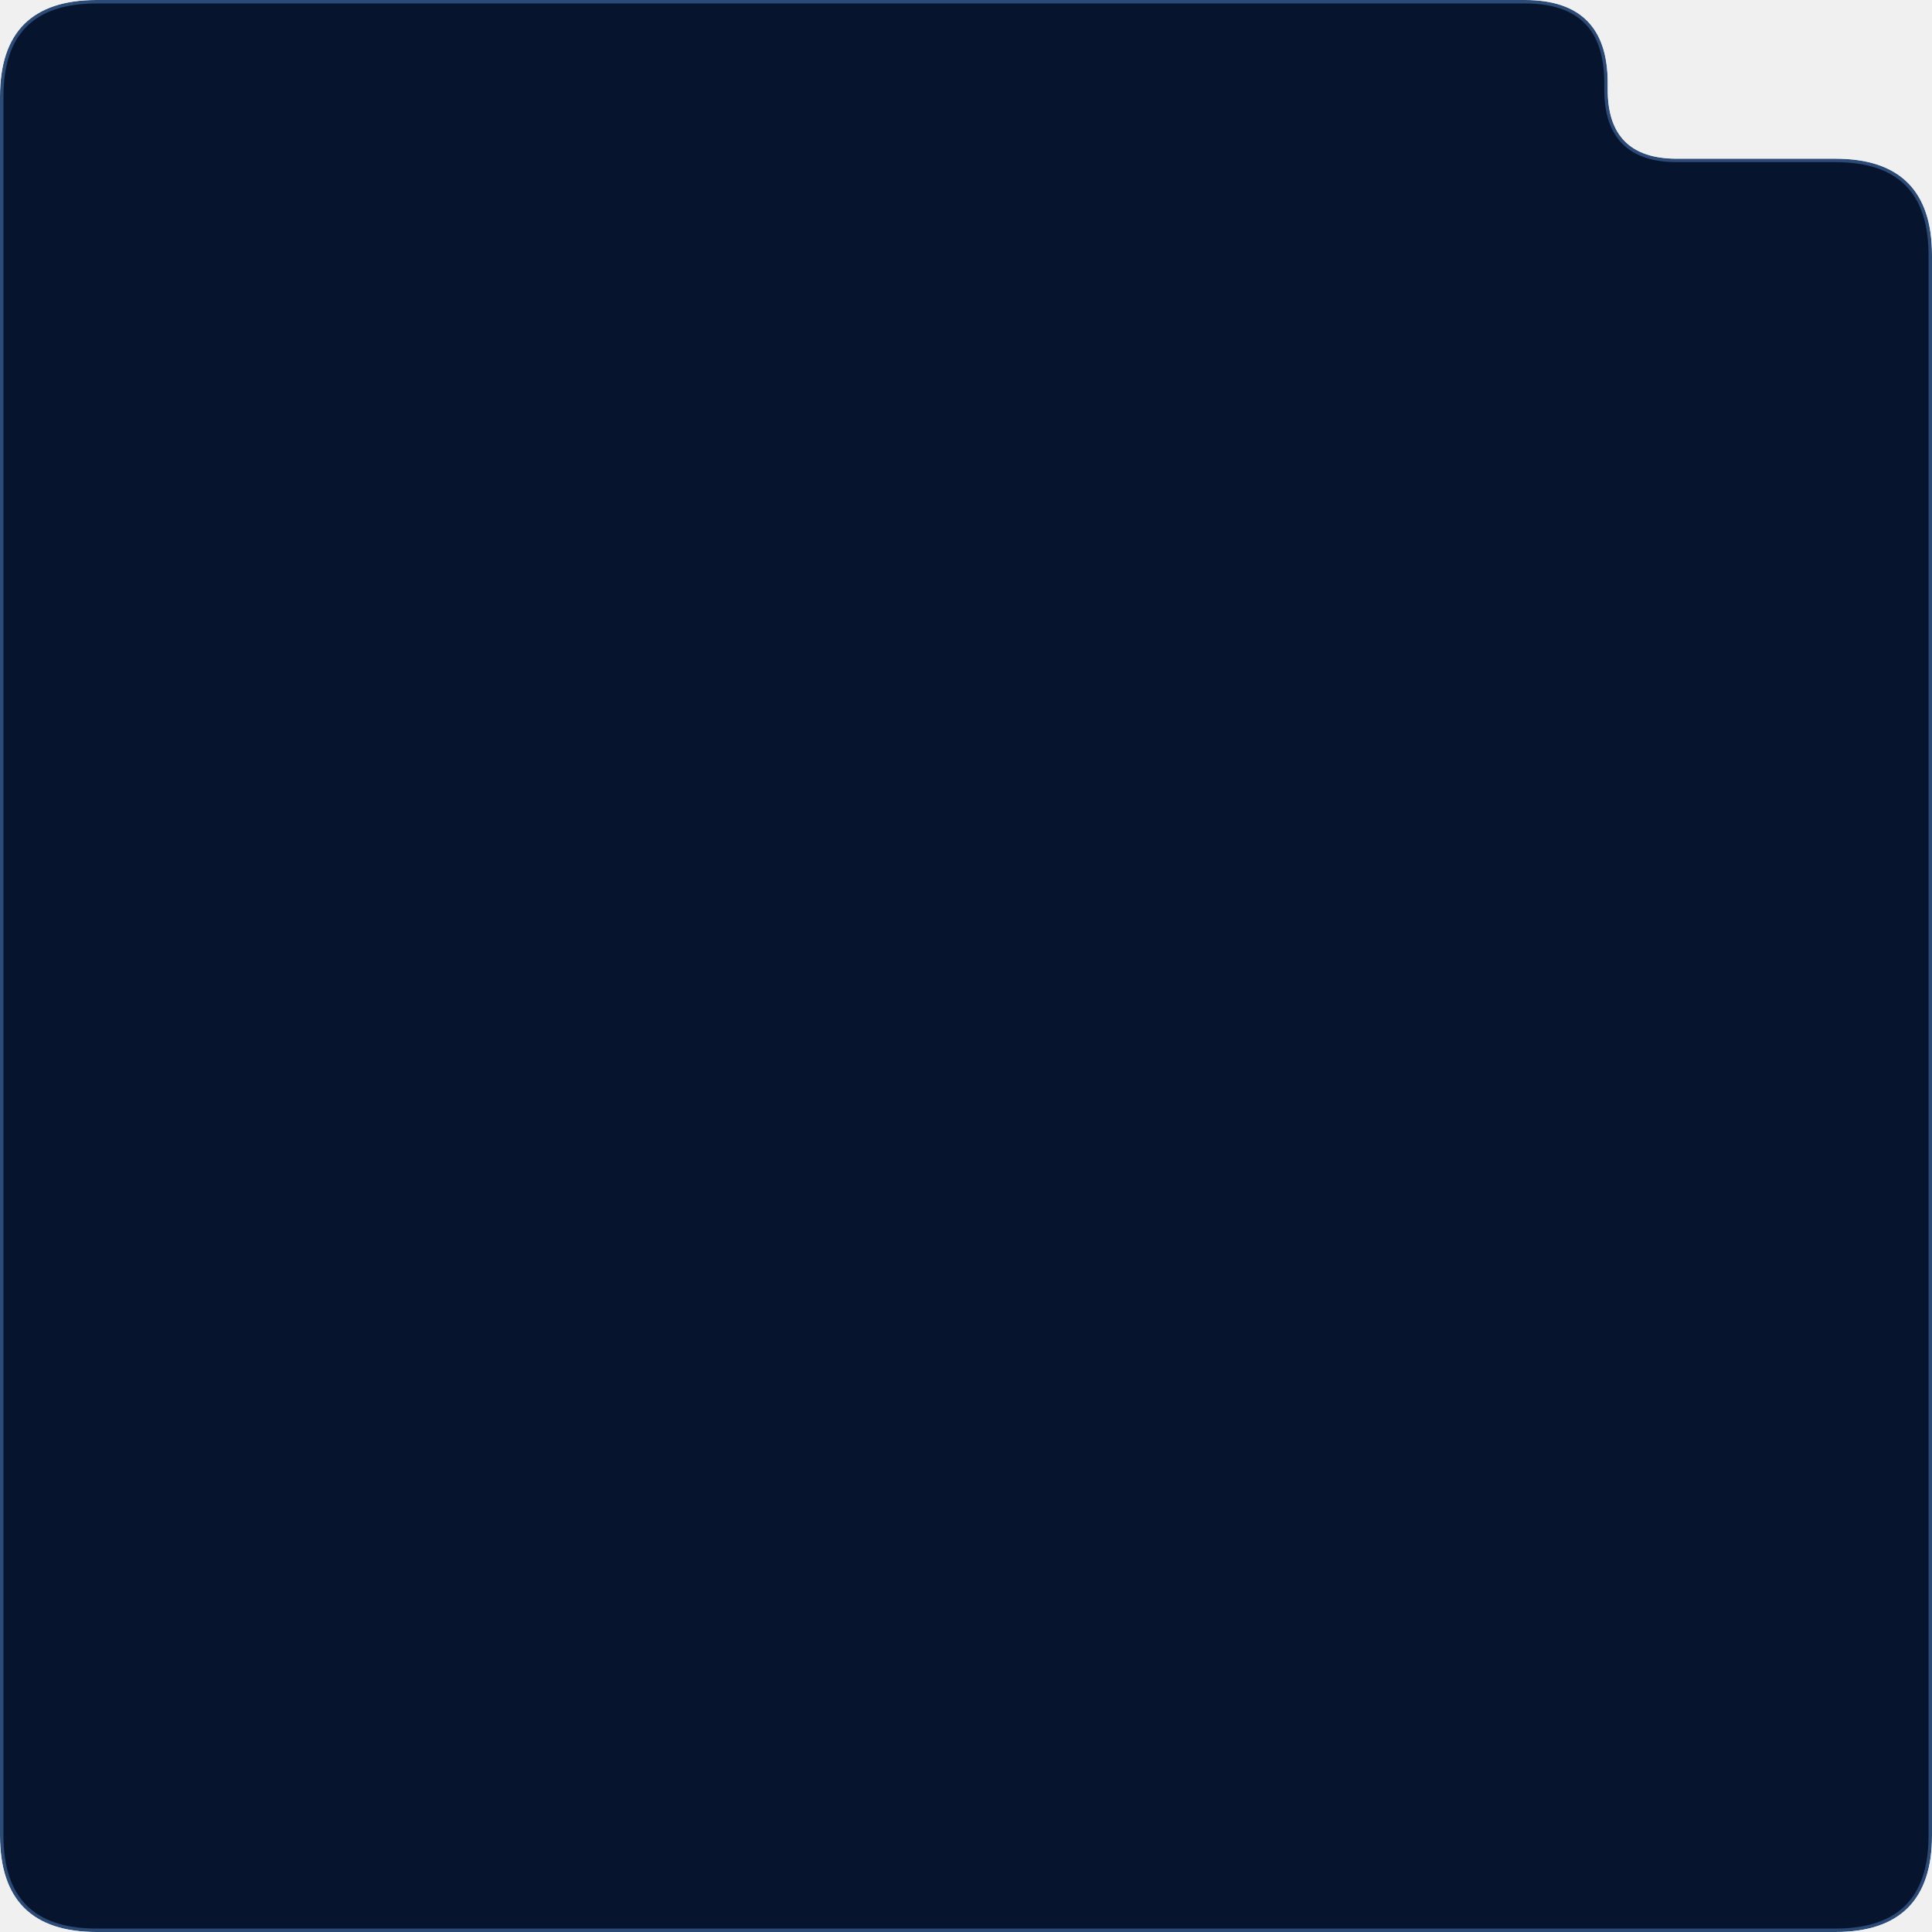
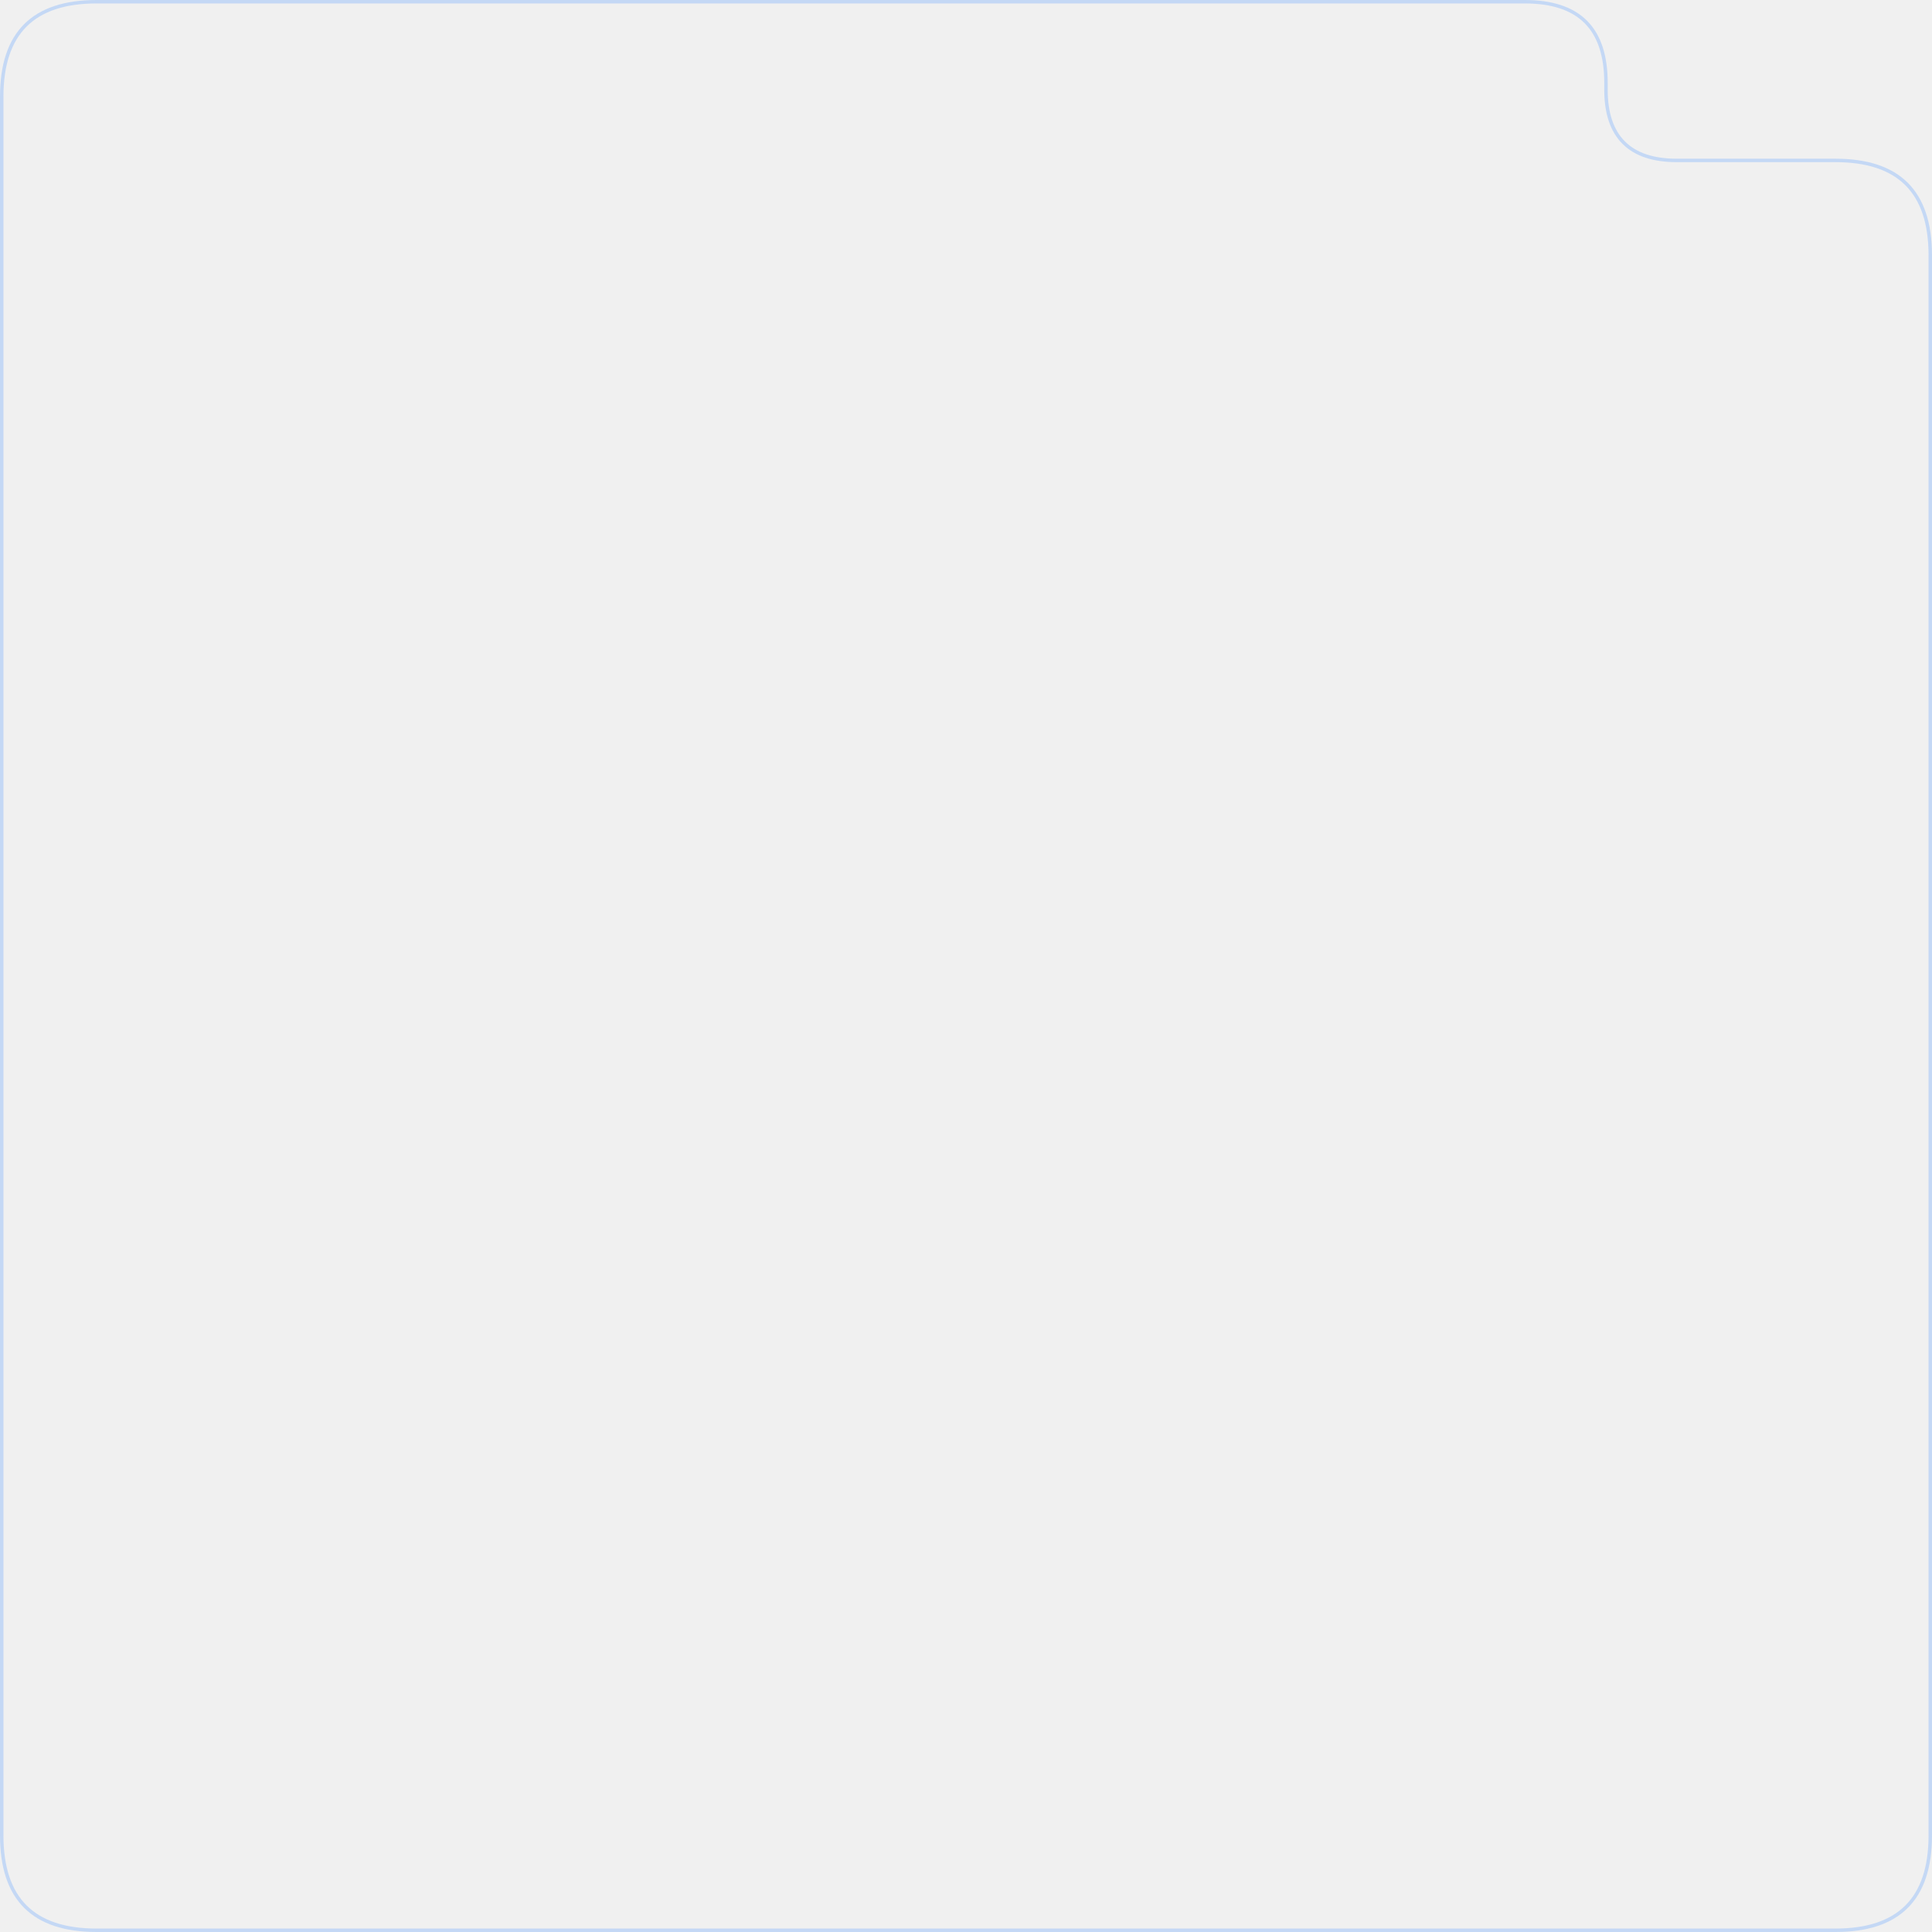
<svg xmlns="http://www.w3.org/2000/svg" preserveAspectRatio="none" overflow="visible" style="display: block;" width="560" height="560" viewBox="0 0 560 560" fill="none">
  <g id="Background" clip-path="url(#clip0_0_1491)">
    <mask id="stroke0_0_1491" fill="white">
      <path d="M28 0H442C458 0 466 8 466 24V26C466 39.333 472.667 46 486 46H532C550.667 46 560 55.333 560 74V532C560 550.667 550.667 560 532 560H28C9.333 560 0 550.667 0 532V28C0 9.333 9.333 0 28 0Z" />
    </mask>
-     <path id="Vector" fill="#06152d" d="M28 0H442C458 0 466 8 466 24V26C466 39.333 472.667 46 486 46H532C550.667 46 560 55.333 560 74V532C560 550.667 550.667 560 532 560H28C9.333 560 0 550.667 0 532V28C0 9.333 9.333 0 28 0Z" stroke-width="2" stroke="#73ADFF" stroke-opacity="0.35" mask="url(#stroke0_0_1491)" />
+     <path id="Vector" fill="none" d="M28 0H442C458 0 466 8 466 24V26C466 39.333 472.667 46 486 46H532C550.667 46 560 55.333 560 74V532C560 550.667 550.667 560 532 560H28C9.333 560 0 550.667 0 532V28C0 9.333 9.333 0 28 0Z" stroke-width="2" stroke="#73ADFF" stroke-opacity="0.35" mask="url(#stroke0_0_1491)" />
  </g>
  <defs>
    <clipPath id="clip0_0_1491">
      <rect width="560" height="560" fill="white" />
    </clipPath>
  </defs>
</svg>
